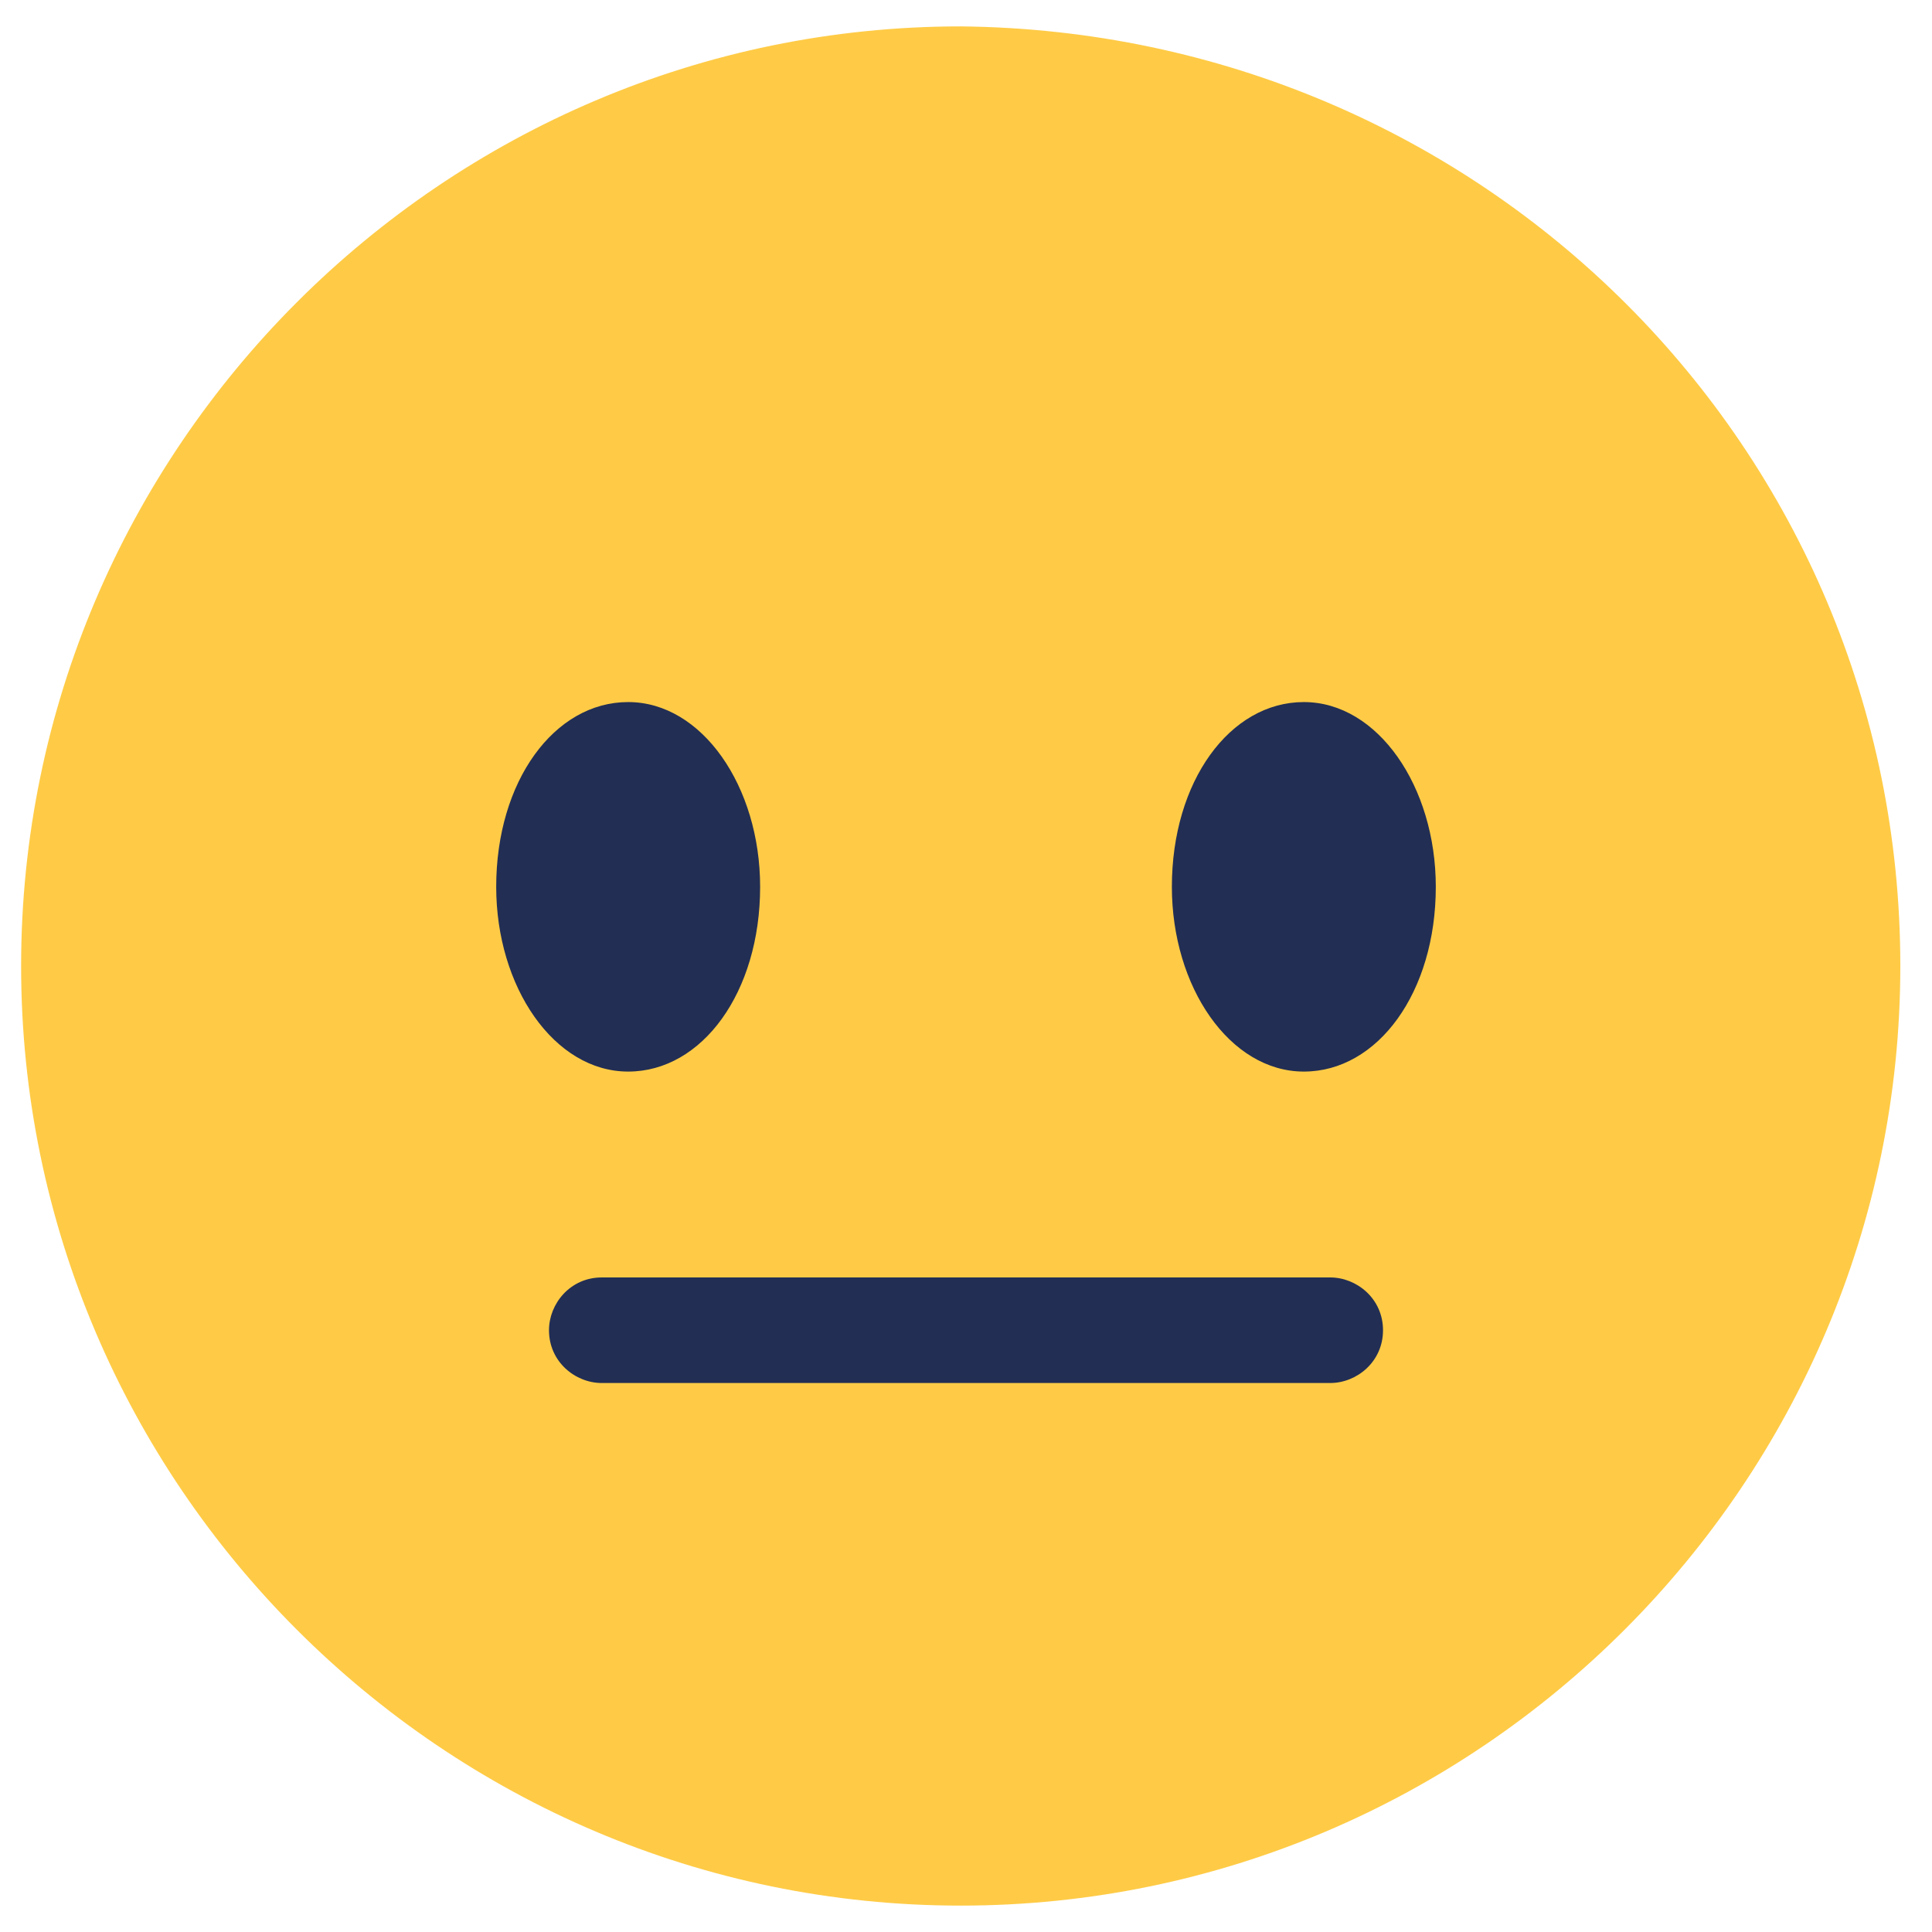
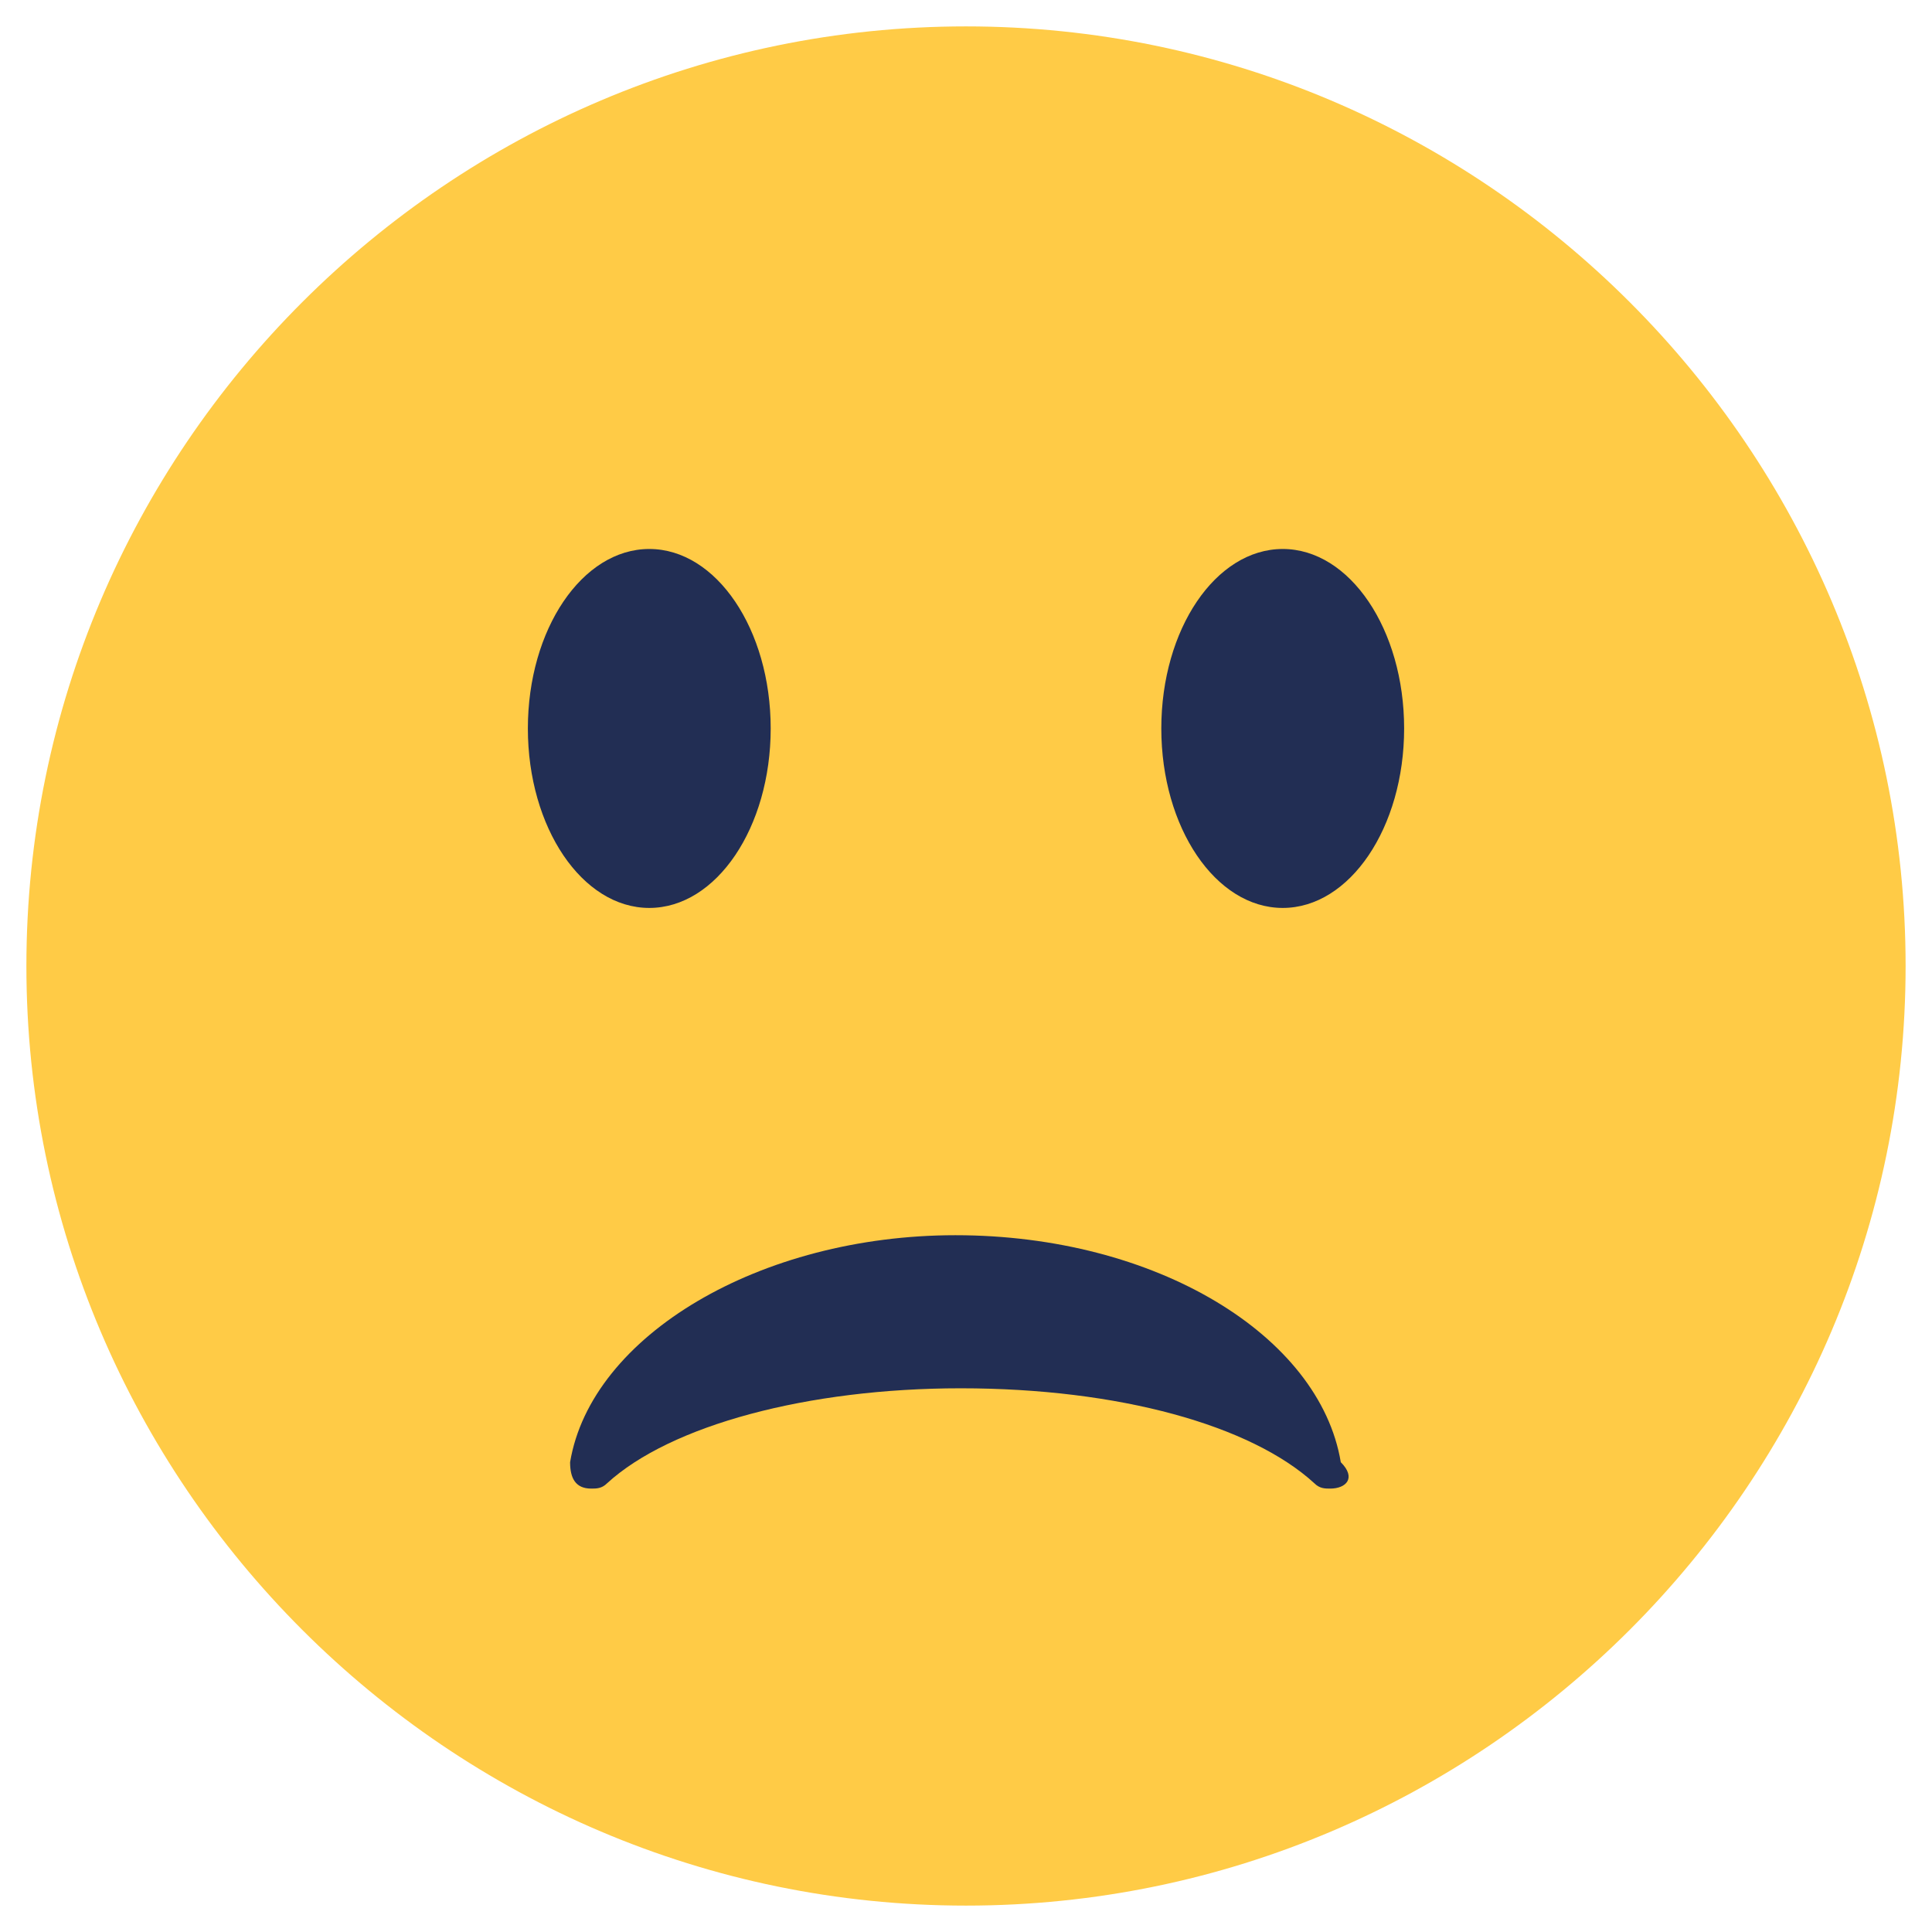
<svg xmlns="http://www.w3.org/2000/svg" version="1.1" id="Calque_1" x="0px" y="0px" viewBox="0 0 36.6 36.6" style="enable-background:new 0 0 36.6 36.6;" xml:space="preserve">
  <style type="text/css">
	.st0{fill:#FFCB46;}
- 	.st1{fill:#222E54;}
+ 	.st1{fill:none;stroke:#E30613;stroke-width:1.002;stroke-miterlimit:10;}
+ 	.st2{fill:#222E54;}
</style>
-   <path class="st0" d="M36,18.3c0,9.8-8,17.8-17.8,17.8c-9.8,0-17.8-8-17.8-17.8c0-9.8,8-17.8,17.8-17.8C28.1,0.6,36,8.5,36,18.3z" />
-   <path class="st1" d="M11.9,20.3c1.4,0,2.5-1.5,2.5-3.5c0-1.9-1.1-3.5-2.5-3.5c-1.4,0-2.5,1.5-2.5,3.5C9.4,18.7,10.5,20.3,11.9,20.3z  " />
-   <path class="st1" d="M24.7,20.3c1.4,0,2.5-1.5,2.5-3.5c0-1.9-1.1-3.5-2.5-3.5s-2.5,1.5-2.5,3.5C22.2,18.7,23.3,20.3,24.7,20.3z" />
-   <path class="st1" d="M25.2,26.2H11.4c-0.5,0-1-0.4-1-1c0-0.5,0.4-1,1-1h13.8c0.5,0,1,0.4,1,1C26.2,25.8,25.7,26.2,25.2,26.2z" />
+   <path class="st0" d="M18.3,36.1c9.8,0,17.8-8,17.8-17.8s-8-17.8-17.8-17.8S0.5,8.5,0.5,18.3S8.5,36.1,18.3,36.1z" />
+   <g id="Slightly_Frowning_Face">
+     <path class="st1" d="M18.3,25.1" />
+   </g>
+   <g>
+     <ellipse class="st2" cx="24.3" cy="13.8" rx="2.3" ry="3.4" />
+     <ellipse class="st2" cx="12.3" cy="13.8" rx="2.3" ry="3.4" />
+   </g>
+   <path class="st2" d="M25.2,28.2L25.2,28.2c-0.1,0-0.2,0-0.3-0.1c-1.2-1.1-3.7-1.8-6.7-1.8c-2.9,0-5.5,0.7-6.7,1.8  c-0.1,0.1-0.2,0.1-0.3,0.1h0c-0.3,0-0.4-0.2-0.4-0.5c0.4-2.4,3.6-4.3,7.3-4.3c3.8,0,6.9,1.9,7.3,4.3C25.7,28,25.5,28.2,25.2,28.2z" />
</svg>
